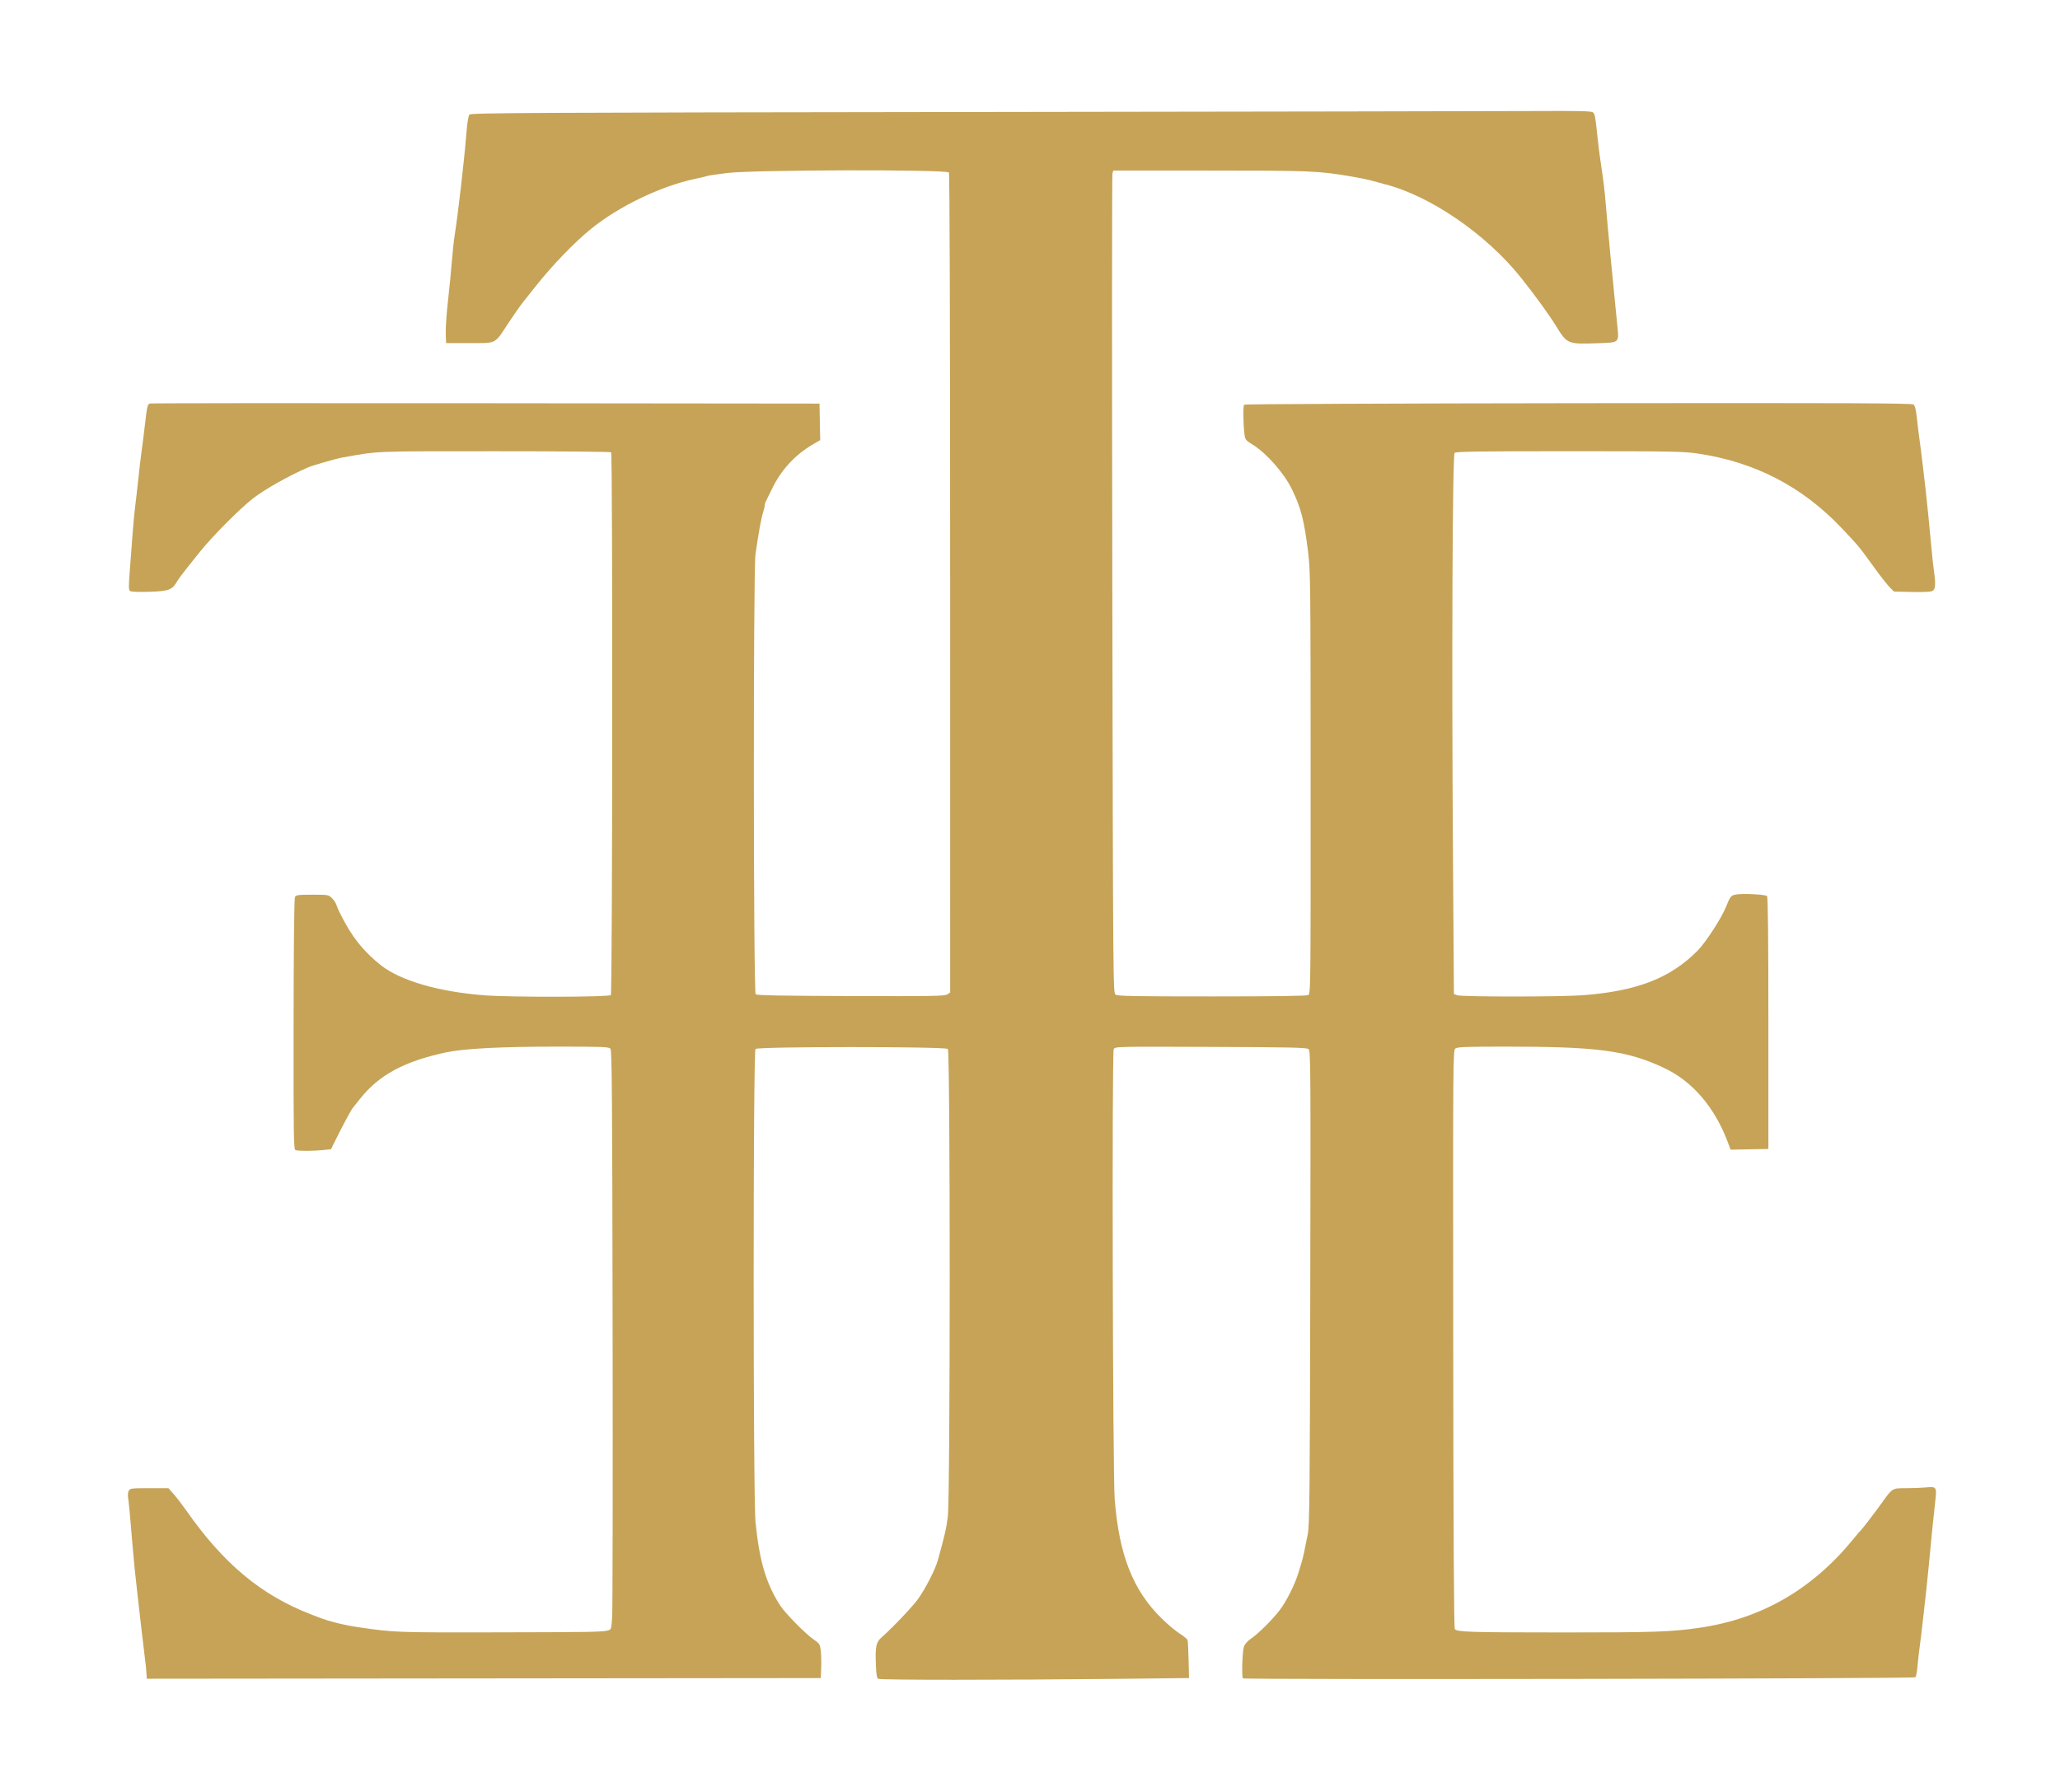
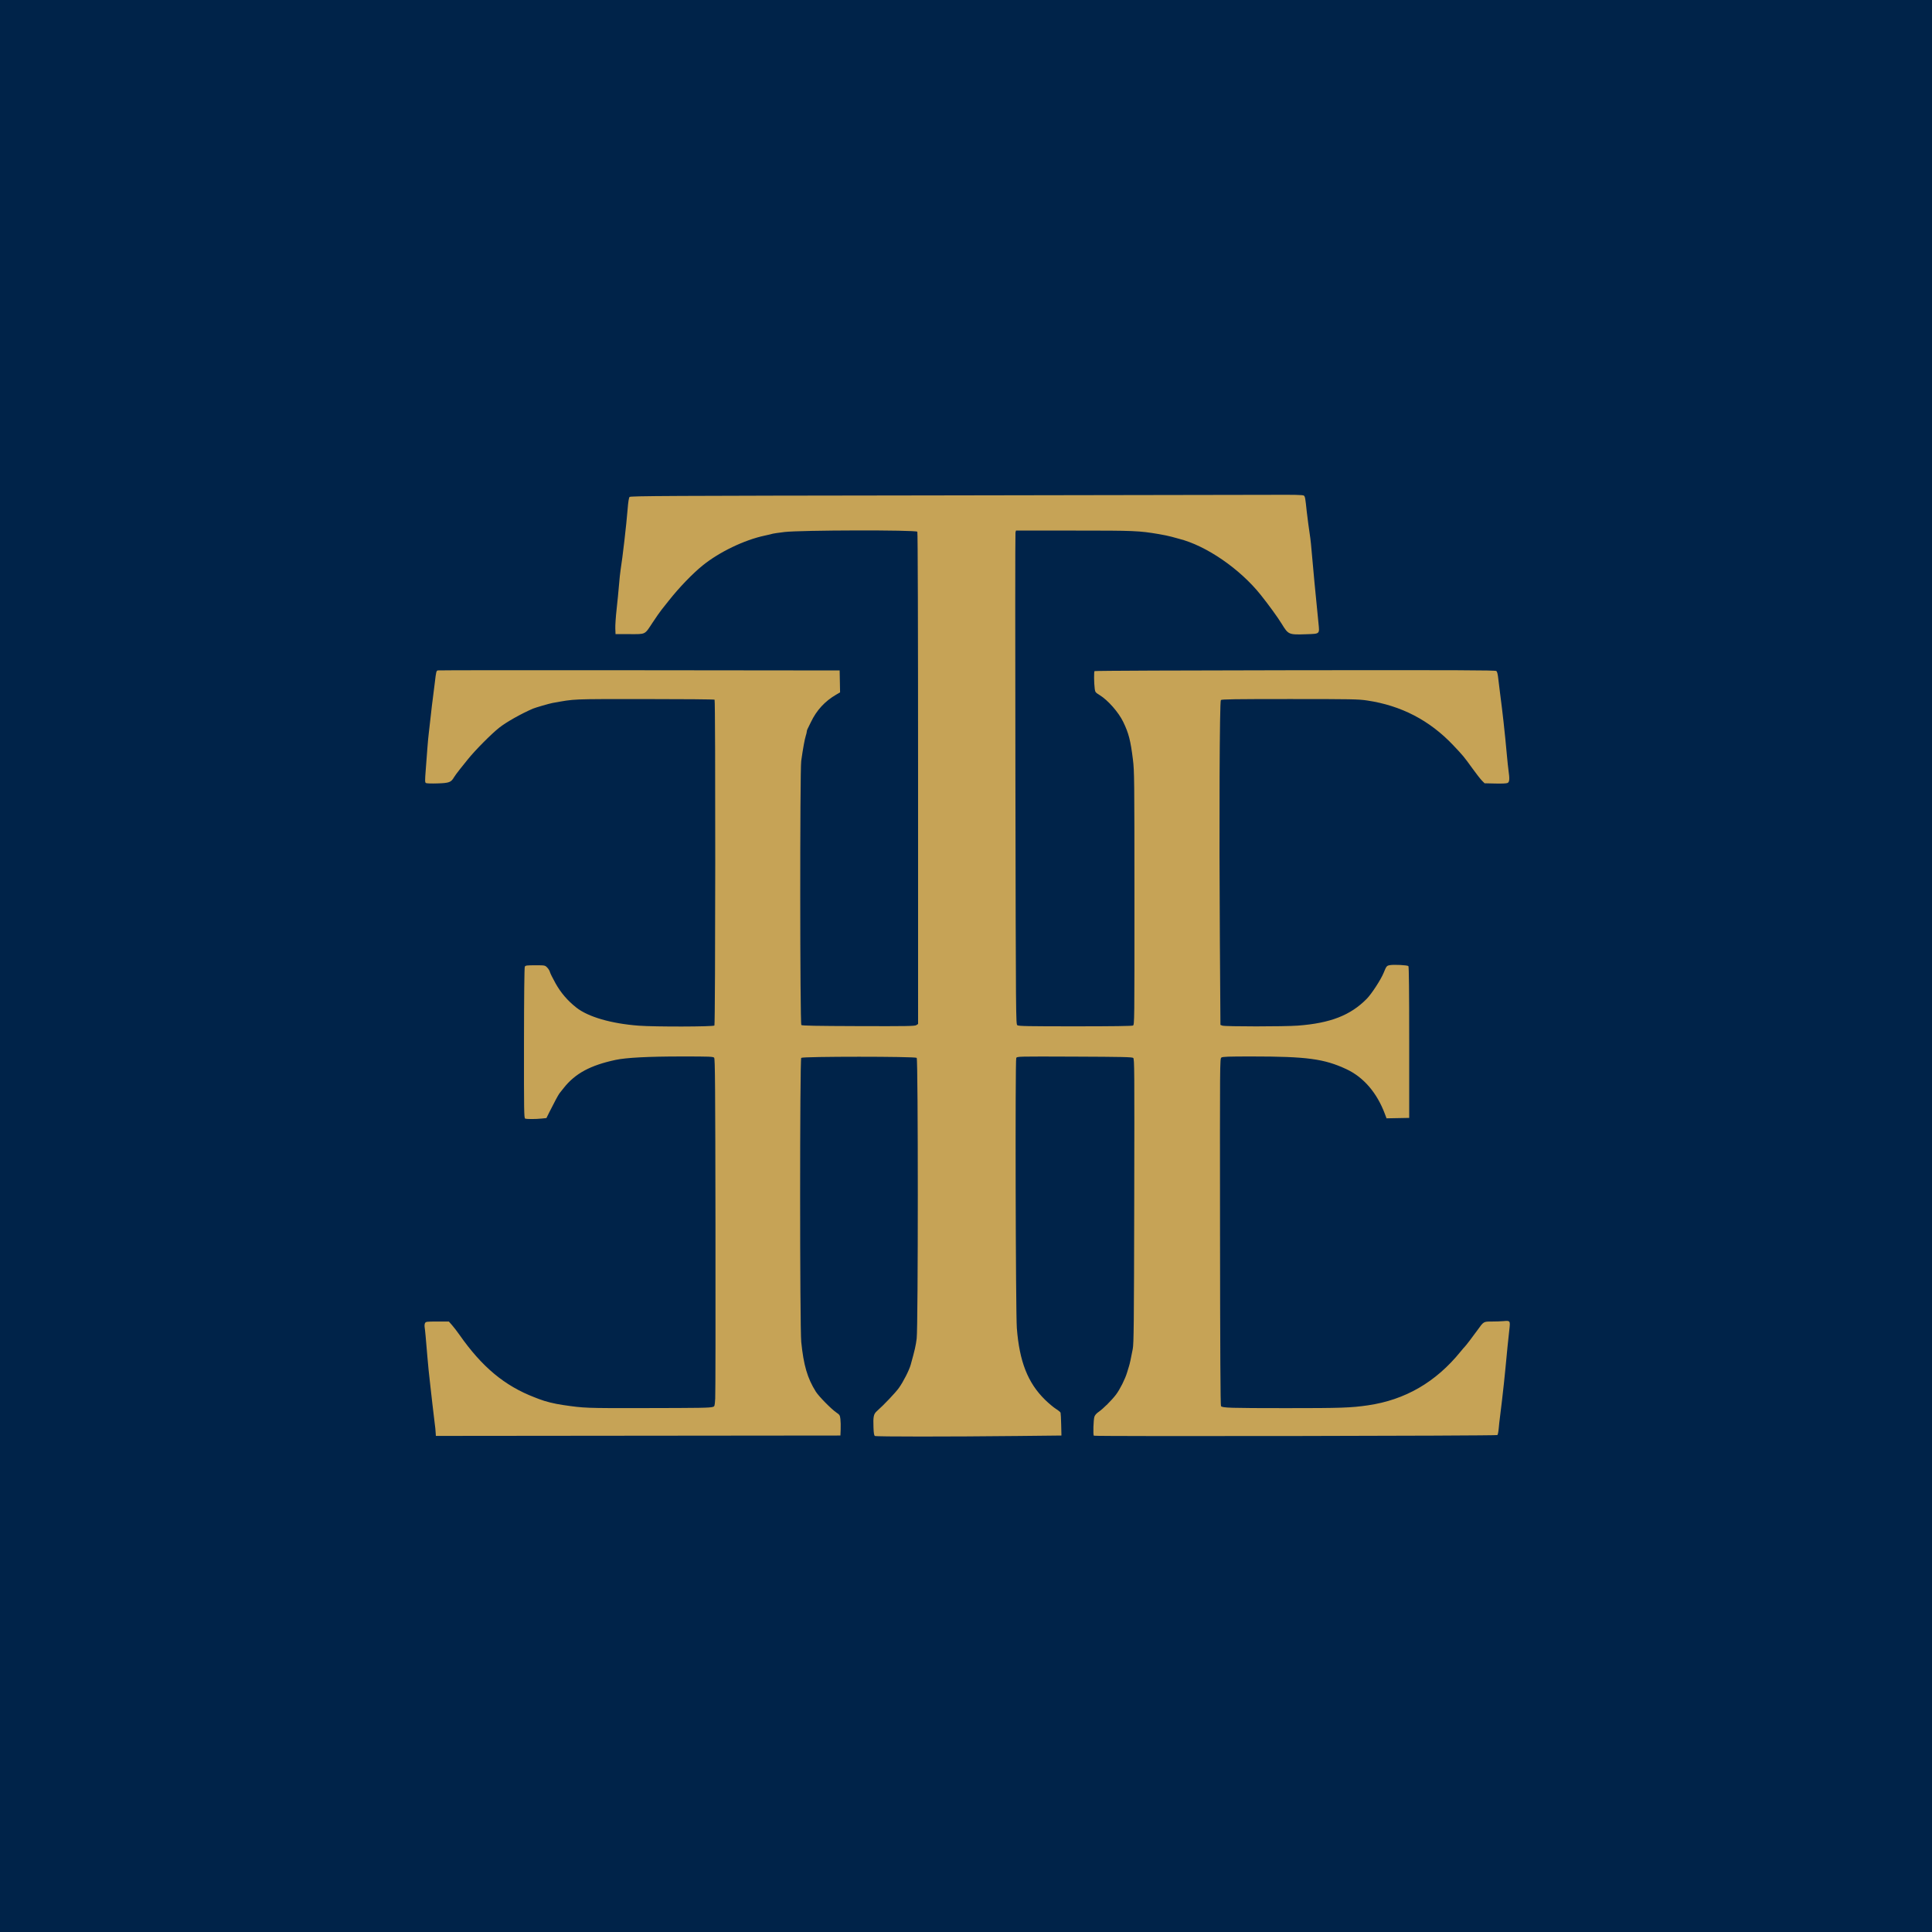
- <svg xmlns="http://www.w3.org/2000/svg" width="1600" height="1392" viewBox="0 0 1600 1392" version="1.1">
-   <path d="M 757.286 86.997 C 411.265 87.442, 365.909 87.673, 364.667 89 C 363.727 90.005, 362.886 95.283, 362.121 105 C 360.564 124.753, 355.604 167.557, 353.024 183.500 C 352.490 186.800, 351.565 195.575, 350.969 203 C 350.373 210.425, 348.991 224.473, 347.898 234.218 C 346.805 243.963, 346.044 255.213, 346.206 259.218 L 346.500 266.500 364.647 266.500 C 386.162 266.500, 383.851 267.687, 394.834 251 C 398.997 244.675, 404.028 237.475, 406.014 235 C 408 232.525, 412.290 227.125, 415.547 223 C 428.859 206.143, 446.084 188.264, 459.317 177.569 C 480.801 160.206, 513.046 144.696, 539.406 139.048 C 544.855 137.880, 549.590 136.754, 549.928 136.544 C 550.266 136.335, 557.058 135.357, 565.022 134.371 C 585.269 131.863, 735.463 131.539, 737.020 134 C 737.614 134.938, 737.975 254.469, 737.985 453.227 L 738 770.954 735.714 772.452 C 733.729 773.753, 723.881 773.920, 660.764 773.725 C 606.800 773.558, 587.798 773.198, 586.928 772.328 C 585.145 770.545, 585.002 443.005, 586.778 430.500 C 589.008 414.796, 591.211 402.636, 592.628 398.215 C 593.382 395.858, 594 393.265, 594 392.451 C 594 391.638, 594.429 390.191, 594.953 389.236 C 595.477 388.281, 597.434 384.290, 599.302 380.366 C 606.660 364.913, 617.473 353.198, 632.277 344.644 L 637.054 341.884 636.777 327.692 L 636.500 313.500 377.500 313.230 C 235.050 313.081, 117.581 313.179, 116.458 313.447 C 114.614 313.887, 114.246 315.412, 112.652 329.217 C 111.681 337.623, 110.478 347.200, 109.979 350.500 C 109.479 353.800, 108.356 363.250, 107.485 371.500 C 106.613 379.750, 105.456 389.875, 104.914 394 C 104.371 398.125, 103.526 407.125, 103.036 414 C 102.546 420.875, 101.580 433.623, 100.890 442.328 C 99.812 455.933, 99.837 458.294, 101.068 459.136 C 101.912 459.713, 108.100 459.934, 116.132 459.675 C 131.228 459.187, 133.664 458.277, 137.489 451.699 C 138.512 449.940, 142.060 445.125, 145.373 441 C 148.687 436.875, 153.202 431.250, 155.406 428.500 C 164.892 416.668, 185.875 395.527, 196.171 387.429 C 205.260 380.279, 224.106 369.639, 239.500 362.964 C 242.585 361.627, 261.073 356.264, 265 355.568 C 295.236 350.205, 287.151 350.547, 384.166 350.523 C 433.483 350.510, 474.208 350.875, 474.666 351.334 C 475.956 352.623, 475.733 771.668, 474.442 772.958 C 472.824 774.576, 397.350 774.729, 376.500 773.157 C 340.900 770.473, 311.061 761.811, 295.766 749.721 C 284.372 740.714, 275.749 730.663, 268.859 718.355 C 265.208 711.835, 261.924 705.205, 261.559 703.622 C 261.195 702.039, 259.605 699.451, 258.026 697.872 C 255.169 695.015, 255.090 695, 242.612 695 C 231.529 695, 229.958 695.211, 229.101 696.811 C 228.496 697.942, 228.095 735.124, 228.035 795.693 C 227.947 884.122, 228.082 892.817, 229.551 893.381 C 231.653 894.188, 243.049 894.173, 250.889 893.354 L 257.071 892.708 260.839 885.104 C 266.115 874.457, 272.589 862.387, 273.864 860.820 C 274.455 860.094, 277.001 856.890, 279.521 853.701 C 294.261 835.046, 313.842 824.451, 346.500 817.460 C 360.236 814.520, 389.026 813.013, 431.628 813.007 C 468.667 813.001, 472.892 813.164, 474.128 814.653 C 475.279 816.041, 475.551 850.827, 475.816 1030.903 C 475.991 1148.932, 475.837 1250.074, 475.476 1255.664 C 474.834 1265.600, 474.760 1265.844, 472.160 1266.529 C 467.681 1267.709, 458.098 1267.865, 382.500 1267.991 C 307.554 1268.116, 306.301 1268.069, 278.500 1264.016 C 267.236 1262.374, 255.766 1259.524, 247.500 1256.314 C 245.300 1255.460, 242.600 1254.414, 241.500 1253.990 C 202.931 1239.133, 173.750 1214.830, 144.699 1173.370 C 141.647 1169.016, 137.279 1163.326, 134.991 1160.727 L 130.830 1156 115.950 1156 C 102.059 1156, 100.999 1156.134, 99.992 1158.014 C 99.400 1159.122, 99.167 1161.484, 99.476 1163.264 C 100.041 1166.521, 101.231 1179.321, 103.032 1201.500 C 103.966 1213.013, 105.013 1223.251, 107.017 1240.500 C 107.529 1244.900, 108.650 1254.800, 109.509 1262.500 C 110.368 1270.200, 111.570 1280.325, 112.181 1285 C 113.284 1293.447, 113.544 1295.981, 113.843 1301.252 L 114 1304.004 375.750 1303.752 L 637.500 1303.500 637.815 1295.500 C 637.988 1291.100, 637.839 1285.102, 637.483 1282.172 C 636.882 1277.218, 636.509 1276.621, 632.168 1273.672 C 625.605 1269.213, 609.445 1252.756, 605.613 1246.631 C 594.774 1229.301, 589.865 1212.550, 586.818 1182.500 C 584.895 1163.530, 584.877 816.723, 586.800 814.800 C 588.714 812.885, 734.284 812.885, 736.199 814.800 C 738.128 816.728, 738.110 1162.651, 736.180 1178 C 735 1187.392, 733.858 1192.395, 728.445 1211.902 C 726.464 1219.041, 718.926 1233.843, 713.141 1241.954 C 708.848 1247.973, 693.465 1264.179, 684.807 1271.803 C 680.406 1275.679, 679.741 1278.845, 680.289 1293.336 C 680.558 1300.423, 681.058 1303.424, 682.081 1304.071 C 683.636 1305.055, 776.838 1305.073, 867 1304.106 L 923.500 1303.500 923.175 1289.500 C 922.996 1281.800, 922.639 1274.825, 922.382 1274 C 922.125 1273.175, 919.401 1270.925, 916.329 1269 C 913.256 1267.075, 906.966 1261.805, 902.349 1257.290 C 879.996 1235.425, 869.146 1207.879, 865.780 1164.446 C 864.248 1144.675, 863.541 817.726, 865.025 814.954 C 866.103 812.939, 866.629 812.927, 940.402 813.212 C 1002.242 813.452, 1014.976 813.734, 1016.377 814.898 C 1017.947 816.201, 1018.035 828.749, 1017.685 999.898 C 1017.357 1160.032, 1017.113 1184.523, 1015.769 1191.500 C 1013.232 1204.681, 1012.018 1210.289, 1011.011 1213.476 C 1010.485 1215.139, 1009.317 1218.975, 1008.416 1222 C 1005.912 1230.397, 999.187 1243.817, 994.135 1250.500 C 988.565 1257.866, 977.518 1268.860, 971.579 1272.946 C 968.762 1274.884, 966.785 1277.167, 966.128 1279.243 C 964.886 1283.161, 964.303 1302.637, 965.395 1303.728 C 966.492 1304.825, 1486.246 1303.994, 1487.603 1302.893 C 1488.210 1302.401, 1488.994 1298.511, 1489.346 1294.249 C 1489.698 1289.987, 1490.432 1283.350, 1490.978 1279.500 C 1491.524 1275.650, 1492.673 1266.200, 1493.531 1258.500 C 1494.389 1250.800, 1495.528 1240.675, 1496.061 1236 C 1496.594 1231.325, 1497.485 1222.550, 1498.042 1216.500 C 1499.761 1197.795, 1501.859 1176.952, 1503.061 1166.624 C 1504.426 1154.898, 1504.253 1154.639, 1495.603 1155.448 C 1492.360 1155.752, 1485.459 1156, 1480.268 1156 C 1469.682 1156, 1469.894 1155.872, 1461.820 1167.129 C 1456.165 1175.014, 1446.659 1187.450, 1445.485 1188.500 C 1444.869 1189.050, 1442.371 1191.959, 1439.933 1194.964 C 1407.872 1234.480, 1368.281 1257.414, 1320 1264.438 C 1298.016 1267.636, 1284.838 1268.086, 1214 1268.060 C 1141.375 1268.033, 1131.859 1267.740, 1129.977 1265.472 C 1129.243 1264.588, 1128.856 1195.725, 1128.710 1040.020 C 1128.503 819.136, 1128.529 815.820, 1130.441 814.420 C 1132.037 813.253, 1139.065 813.001, 1169.941 813.005 C 1240.920 813.013, 1263.329 816.010, 1292 829.325 C 1314.369 839.713, 1331.760 859.900, 1342.062 887.437 L 1344.163 893.053 1358.832 892.776 L 1373.500 892.500 1373.500 794.800 C 1373.500 728.928, 1373.164 696.763, 1372.467 696.067 C 1371.181 694.781, 1353.894 693.885, 1348.532 694.827 C 1344.354 695.560, 1343.998 696.002, 1340.334 705 C 1336.850 713.555, 1324.772 732.097, 1318.610 738.351 C 1297.508 759.767, 1271.553 769.883, 1229.500 773.080 C 1212.164 774.399, 1135.209 774.410, 1131.750 773.095 L 1129.245 772.143 1128.520 665.821 C 1127.474 512.327, 1128.121 353.477, 1129.801 351.800 C 1130.848 350.753, 1148.189 350.500, 1218.801 350.500 C 1299.159 350.500, 1307.546 350.656, 1319 352.360 C 1363.188 358.937, 1399.958 378.044, 1430.502 410.303 C 1443.327 423.848, 1444.339 425.070, 1455.102 440 C 1460.058 446.875, 1465.669 454.075, 1467.570 456 L 1471.028 459.500 1484.941 459.824 C 1493.835 460.032, 1499.602 459.748, 1500.927 459.039 C 1503.306 457.766, 1503.578 453.782, 1502.023 443 C 1501.508 439.425, 1500.616 431.100, 1500.041 424.500 C 1499.026 412.846, 1496.648 389.123, 1495.581 380 C 1495.291 377.525, 1494.348 369.425, 1493.486 362 C 1492.623 354.575, 1491.483 345.575, 1490.952 342 C 1490.420 338.425, 1489.509 331, 1488.926 325.500 C 1488.154 318.220, 1487.409 315.148, 1486.183 314.206 C 1484.814 313.154, 1436.244 312.967, 1225.833 313.206 C 1083.566 313.368, 966.792 313.874, 966.335 314.331 C 965.439 315.228, 965.581 329.561, 966.561 337.158 C 967.127 341.545, 967.502 342.026, 973.002 345.420 C 983.716 352.034, 997.360 367.550, 1003.408 380 C 1010.527 394.655, 1012.933 404.003, 1016.020 429 C 1017.833 443.683, 1017.935 453.131, 1017.967 608.215 C 1017.999 769.069, 1017.966 771.948, 1016.066 772.965 C 1014.783 773.651, 989.579 774, 941.257 774 C 879.903 774, 868.075 773.776, 866.441 772.581 C 864.529 771.183, 864.492 766.469, 863.938 454.331 C 863.629 280.074, 863.662 136.375, 864.011 135 L 864.646 132.500 940.073 132.500 C 1018.520 132.500, 1023.494 132.707, 1049.500 137.056 C 1055.550 138.067, 1062.975 139.612, 1066 140.489 C 1069.025 141.366, 1073.300 142.535, 1075.500 143.088 C 1110.811 151.967, 1154.523 181.999, 1181.562 215.958 C 1191.953 229.009, 1203.341 244.713, 1208.500 253.105 C 1217.242 267.327, 1217.458 267.417, 1240.888 266.613 C 1258.129 266.021, 1257.559 266.555, 1256.108 252.356 C 1252.989 221.848, 1248.666 176.338, 1247.067 157.176 C 1246.179 146.540, 1245.423 140.464, 1242.877 123.500 C 1242.299 119.650, 1241.427 112.675, 1240.939 108 C 1239.089 90.288, 1238.764 88.483, 1237.202 87.250 C 1235.978 86.285, 1225.702 86.056, 1192.059 86.247 C 1168.101 86.384, 972.454 86.721, 757.286 86.997" stroke="none" fill="#c6a356" fill-rule="evenodd" />
+ <svg xmlns="http://www.w3.org/2000/svg" viewBox="0 0 1600 1600">
+   <rect width="1600" height="1600" fill="#002349" />
+   <g transform="translate(288.0 354.6) scale(0.64)">
+     <path d="M 757.286 86.997 C 411.265 87.442, 365.909 87.673, 364.667 89 C 363.727 90.005, 362.886 95.283, 362.121 105 C 360.564 124.753, 355.604 167.557, 353.024 183.500 C 352.490 186.800, 351.565 195.575, 350.969 203 C 350.373 210.425, 348.991 224.473, 347.898 234.218 C 346.805 243.963, 346.044 255.213, 346.206 259.218 L 346.500 266.500 364.647 266.500 C 386.162 266.500, 383.851 267.687, 394.834 251 C 398.997 244.675, 404.028 237.475, 406.014 235 C 408 232.525, 412.290 227.125, 415.547 223 C 428.859 206.143, 446.084 188.264, 459.317 177.569 C 480.801 160.206, 513.046 144.696, 539.406 139.048 C 544.855 137.880, 549.590 136.754, 549.928 136.544 C 550.266 136.335, 557.058 135.357, 565.022 134.371 C 585.269 131.863, 735.463 131.539, 737.020 134 C 737.614 134.938, 737.975 254.469, 737.985 453.227 L 738 770.954 735.714 772.452 C 733.729 773.753, 723.881 773.920, 660.764 773.725 C 606.800 773.558, 587.798 773.198, 586.928 772.328 C 585.145 770.545, 585.002 443.005, 586.778 430.500 C 589.008 414.796, 591.211 402.636, 592.628 398.215 C 593.382 395.858, 594 393.265, 594 392.451 C 594 391.638, 594.429 390.191, 594.953 389.236 C 595.477 388.281, 597.434 384.290, 599.302 380.366 C 606.660 364.913, 617.473 353.198, 632.277 344.644 L 637.054 341.884 636.777 327.692 L 636.500 313.500 377.500 313.230 C 235.050 313.081, 117.581 313.179, 116.458 313.447 C 114.614 313.887, 114.246 315.412, 112.652 329.217 C 111.681 337.623, 110.478 347.200, 109.979 350.500 C 109.479 353.800, 108.356 363.250, 107.485 371.500 C 106.613 379.750, 105.456 389.875, 104.914 394 C 104.371 398.125, 103.526 407.125, 103.036 414 C 102.546 420.875, 101.580 433.623, 100.890 442.328 C 99.812 455.933, 99.837 458.294, 101.068 459.136 C 101.912 459.713, 108.100 459.934, 116.132 459.675 C 131.228 459.187, 133.664 458.277, 137.489 451.699 C 138.512 449.940, 142.060 445.125, 145.373 441 C 148.687 436.875, 153.202 431.250, 155.406 428.500 C 164.892 416.668, 185.875 395.527, 196.171 387.429 C 205.260 380.279, 224.106 369.639, 239.500 362.964 C 242.585 361.627, 261.073 356.264, 265 355.568 C 295.236 350.205, 287.151 350.547, 384.166 350.523 C 433.483 350.510, 474.208 350.875, 474.666 351.334 C 475.956 352.623, 475.733 771.668, 474.442 772.958 C 472.824 774.576, 397.350 774.729, 376.500 773.157 C 340.900 770.473, 311.061 761.811, 295.766 749.721 C 284.372 740.714, 275.749 730.663, 268.859 718.355 C 265.208 711.835, 261.924 705.205, 261.559 703.622 C 261.195 702.039, 259.605 699.451, 258.026 697.872 C 255.169 695.015, 255.090 695, 242.612 695 C 231.529 695, 229.958 695.211, 229.101 696.811 C 228.496 697.942, 228.095 735.124, 228.035 795.693 C 227.947 884.122, 228.082 892.817, 229.551 893.381 C 231.653 894.188, 243.049 894.173, 250.889 893.354 L 257.071 892.708 260.839 885.104 C 266.115 874.457, 272.589 862.387, 273.864 860.820 C 274.455 860.094, 277.001 856.890, 279.521 853.701 C 294.261 835.046, 313.842 824.451, 346.500 817.460 C 360.236 814.520, 389.026 813.013, 431.628 813.007 C 468.667 813.001, 472.892 813.164, 474.128 814.653 C 475.279 816.041, 475.551 850.827, 475.816 1030.903 C 475.991 1148.932, 475.837 1250.074, 475.476 1255.664 C 474.834 1265.600, 474.760 1265.844, 472.160 1266.529 C 467.681 1267.709, 458.098 1267.865, 382.500 1267.991 C 307.554 1268.116, 306.301 1268.069, 278.500 1264.016 C 267.236 1262.374, 255.766 1259.524, 247.500 1256.314 C 245.300 1255.460, 242.600 1254.414, 241.500 1253.990 C 202.931 1239.133, 173.750 1214.830, 144.699 1173.370 C 141.647 1169.016, 137.279 1163.326, 134.991 1160.727 L 130.830 1156 115.950 1156 C 102.059 1156, 100.999 1156.134, 99.992 1158.014 C 99.400 1159.122, 99.167 1161.484, 99.476 1163.264 C 100.041 1166.521, 101.231 1179.321, 103.032 1201.500 C 103.966 1213.013, 105.013 1223.251, 107.017 1240.500 C 107.529 1244.900, 108.650 1254.800, 109.509 1262.500 C 110.368 1270.200, 111.570 1280.325, 112.181 1285 C 113.284 1293.447, 113.544 1295.981, 113.843 1301.252 L 114 1304.004 375.750 1303.752 L 637.500 1303.500 637.815 1295.500 C 637.988 1291.100, 637.839 1285.102, 637.483 1282.172 C 636.882 1277.218, 636.509 1276.621, 632.168 1273.672 C 625.605 1269.213, 609.445 1252.756, 605.613 1246.631 C 594.774 1229.301, 589.865 1212.550, 586.818 1182.500 C 584.895 1163.530, 584.877 816.723, 586.800 814.800 C 588.714 812.885, 734.284 812.885, 736.199 814.800 C 738.128 816.728, 738.110 1162.651, 736.180 1178 C 735 1187.392, 733.858 1192.395, 728.445 1211.902 C 726.464 1219.041, 718.926 1233.843, 713.141 1241.954 C 708.848 1247.973, 693.465 1264.179, 684.807 1271.803 C 680.406 1275.679, 679.741 1278.845, 680.289 1293.336 C 680.558 1300.423, 681.058 1303.424, 682.081 1304.071 C 683.636 1305.055, 776.838 1305.073, 867 1304.106 L 923.500 1303.500 923.175 1289.500 C 922.996 1281.800, 922.639 1274.825, 922.382 1274 C 922.125 1273.175, 919.401 1270.925, 916.329 1269 C 913.256 1267.075, 906.966 1261.805, 902.349 1257.290 C 879.996 1235.425, 869.146 1207.879, 865.780 1164.446 C 864.248 1144.675, 863.541 817.726, 865.025 814.954 C 866.103 812.939, 866.629 812.927, 940.402 813.212 C 1002.242 813.452, 1014.976 813.734, 1016.377 814.898 C 1017.947 816.201, 1018.035 828.749, 1017.685 999.898 C 1017.357 1160.032, 1017.113 1184.523, 1015.769 1191.500 C 1013.232 1204.681, 1012.018 1210.289, 1011.011 1213.476 C 1010.485 1215.139, 1009.317 1218.975, 1008.416 1222 C 1005.912 1230.397, 999.187 1243.817, 994.135 1250.500 C 988.565 1257.866, 977.518 1268.860, 971.579 1272.946 C 968.762 1274.884, 966.785 1277.167, 966.128 1279.243 C 964.886 1283.161, 964.303 1302.637, 965.395 1303.728 C 966.492 1304.825, 1486.246 1303.994, 1487.603 1302.893 C 1488.210 1302.401, 1488.994 1298.511, 1489.346 1294.249 C 1489.698 1289.987, 1490.432 1283.350, 1490.978 1279.500 C 1491.524 1275.650, 1492.673 1266.200, 1493.531 1258.500 C 1494.389 1250.800, 1495.528 1240.675, 1496.061 1236 C 1496.594 1231.325, 1497.485 1222.550, 1498.042 1216.500 C 1499.761 1197.795, 1501.859 1176.952, 1503.061 1166.624 C 1504.426 1154.898, 1504.253 1154.639, 1495.603 1155.448 C 1492.360 1155.752, 1485.459 1156, 1480.268 1156 C 1469.682 1156, 1469.894 1155.872, 1461.820 1167.129 C 1456.165 1175.014, 1446.659 1187.450, 1445.485 1188.500 C 1444.869 1189.050, 1442.371 1191.959, 1439.933 1194.964 C 1407.872 1234.480, 1368.281 1257.414, 1320 1264.438 C 1298.016 1267.636, 1284.838 1268.086, 1214 1268.060 C 1141.375 1268.033, 1131.859 1267.740, 1129.977 1265.472 C 1129.243 1264.588, 1128.856 1195.725, 1128.710 1040.020 C 1128.503 819.136, 1128.529 815.820, 1130.441 814.420 C 1132.037 813.253, 1139.065 813.001, 1169.941 813.005 C 1240.920 813.013, 1263.329 816.010, 1292 829.325 C 1314.369 839.713, 1331.760 859.900, 1342.062 887.437 L 1344.163 893.053 1358.832 892.776 L 1373.500 892.500 1373.500 794.800 C 1373.500 728.928, 1373.164 696.763, 1372.467 696.067 C 1371.181 694.781, 1353.894 693.885, 1348.532 694.827 C 1344.354 695.560, 1343.998 696.002, 1340.334 705 C 1336.850 713.555, 1324.772 732.097, 1318.610 738.351 C 1297.508 759.767, 1271.553 769.883, 1229.500 773.080 C 1212.164 774.399, 1135.209 774.410, 1131.750 773.095 L 1129.245 772.143 1128.520 665.821 C 1127.474 512.327, 1128.121 353.477, 1129.801 351.800 C 1130.848 350.753, 1148.189 350.500, 1218.801 350.500 C 1299.159 350.500, 1307.546 350.656, 1319 352.360 C 1363.188 358.937, 1399.958 378.044, 1430.502 410.303 C 1443.327 423.848, 1444.339 425.070, 1455.102 440 C 1460.058 446.875, 1465.669 454.075, 1467.570 456 L 1471.028 459.500 1484.941 459.824 C 1493.835 460.032, 1499.602 459.748, 1500.927 459.039 C 1503.306 457.766, 1503.578 453.782, 1502.023 443 C 1501.508 439.425, 1500.616 431.100, 1500.041 424.500 C 1499.026 412.846, 1496.648 389.123, 1495.581 380 C 1495.291 377.525, 1494.348 369.425, 1493.486 362 C 1492.623 354.575, 1491.483 345.575, 1490.952 342 C 1490.420 338.425, 1489.509 331, 1488.926 325.500 C 1488.154 318.220, 1487.409 315.148, 1486.183 314.206 C 1484.814 313.154, 1436.244 312.967, 1225.833 313.206 C 1083.566 313.368, 966.792 313.874, 966.335 314.331 C 965.439 315.228, 965.581 329.561, 966.561 337.158 C 967.127 341.545, 967.502 342.026, 973.002 345.420 C 983.716 352.034, 997.360 367.550, 1003.408 380 C 1010.527 394.655, 1012.933 404.003, 1016.020 429 C 1017.833 443.683, 1017.935 453.131, 1017.967 608.215 C 1017.999 769.069, 1017.966 771.948, 1016.066 772.965 C 1014.783 773.651, 989.579 774, 941.257 774 C 879.903 774, 868.075 773.776, 866.441 772.581 C 864.529 771.183, 864.492 766.469, 863.938 454.331 C 863.629 280.074, 863.662 136.375, 864.011 135 L 864.646 132.500 940.073 132.500 C 1018.520 132.500, 1023.494 132.707, 1049.500 137.056 C 1055.550 138.067, 1062.975 139.612, 1066 140.489 C 1069.025 141.366, 1073.300 142.535, 1075.500 143.088 C 1110.811 151.967, 1154.523 181.999, 1181.562 215.958 C 1191.953 229.009, 1203.341 244.713, 1208.500 253.105 C 1217.242 267.327, 1217.458 267.417, 1240.888 266.613 C 1258.129 266.021, 1257.559 266.555, 1256.108 252.356 C 1252.989 221.848, 1248.666 176.338, 1247.067 157.176 C 1246.179 146.540, 1245.423 140.464, 1242.877 123.500 C 1242.299 119.650, 1241.427 112.675, 1240.939 108 C 1239.089 90.288, 1238.764 88.483, 1237.202 87.250 C 1235.978 86.285, 1225.702 86.056, 1192.059 86.247 C 1168.101 86.384, 972.454 86.721, 757.286 86.997" fill="#c6a356" />
+   </g>
</svg>
